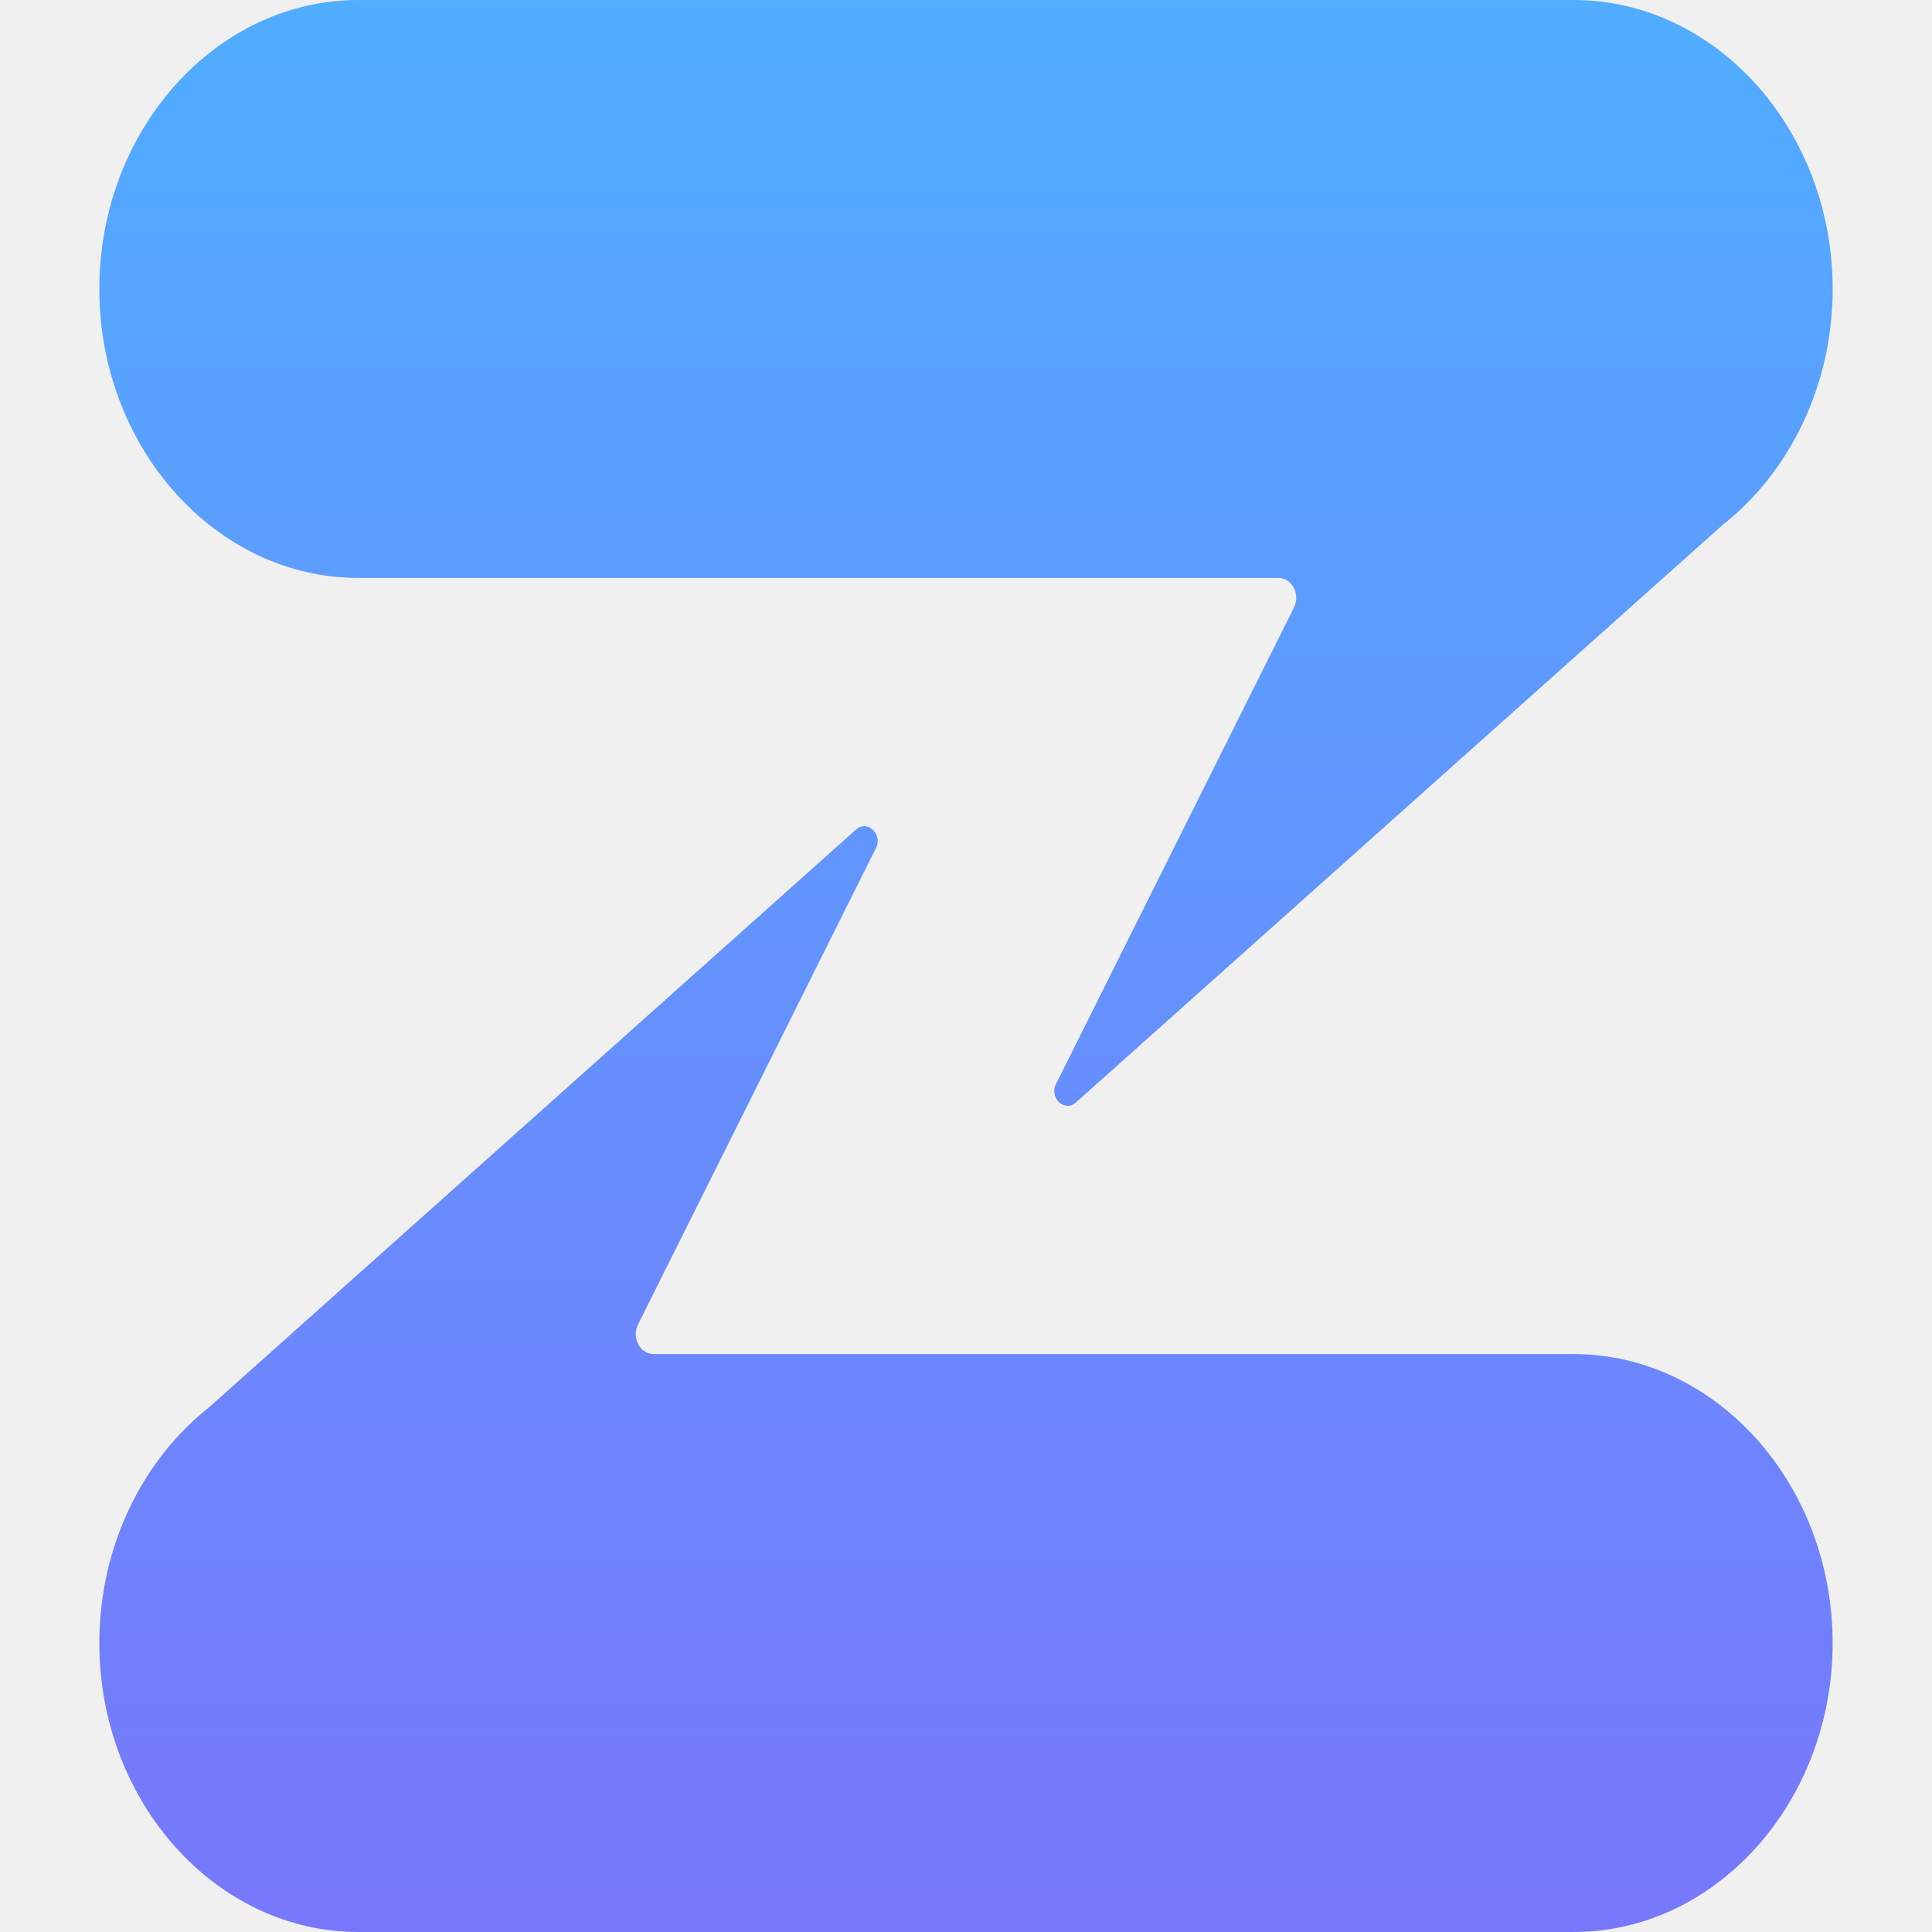
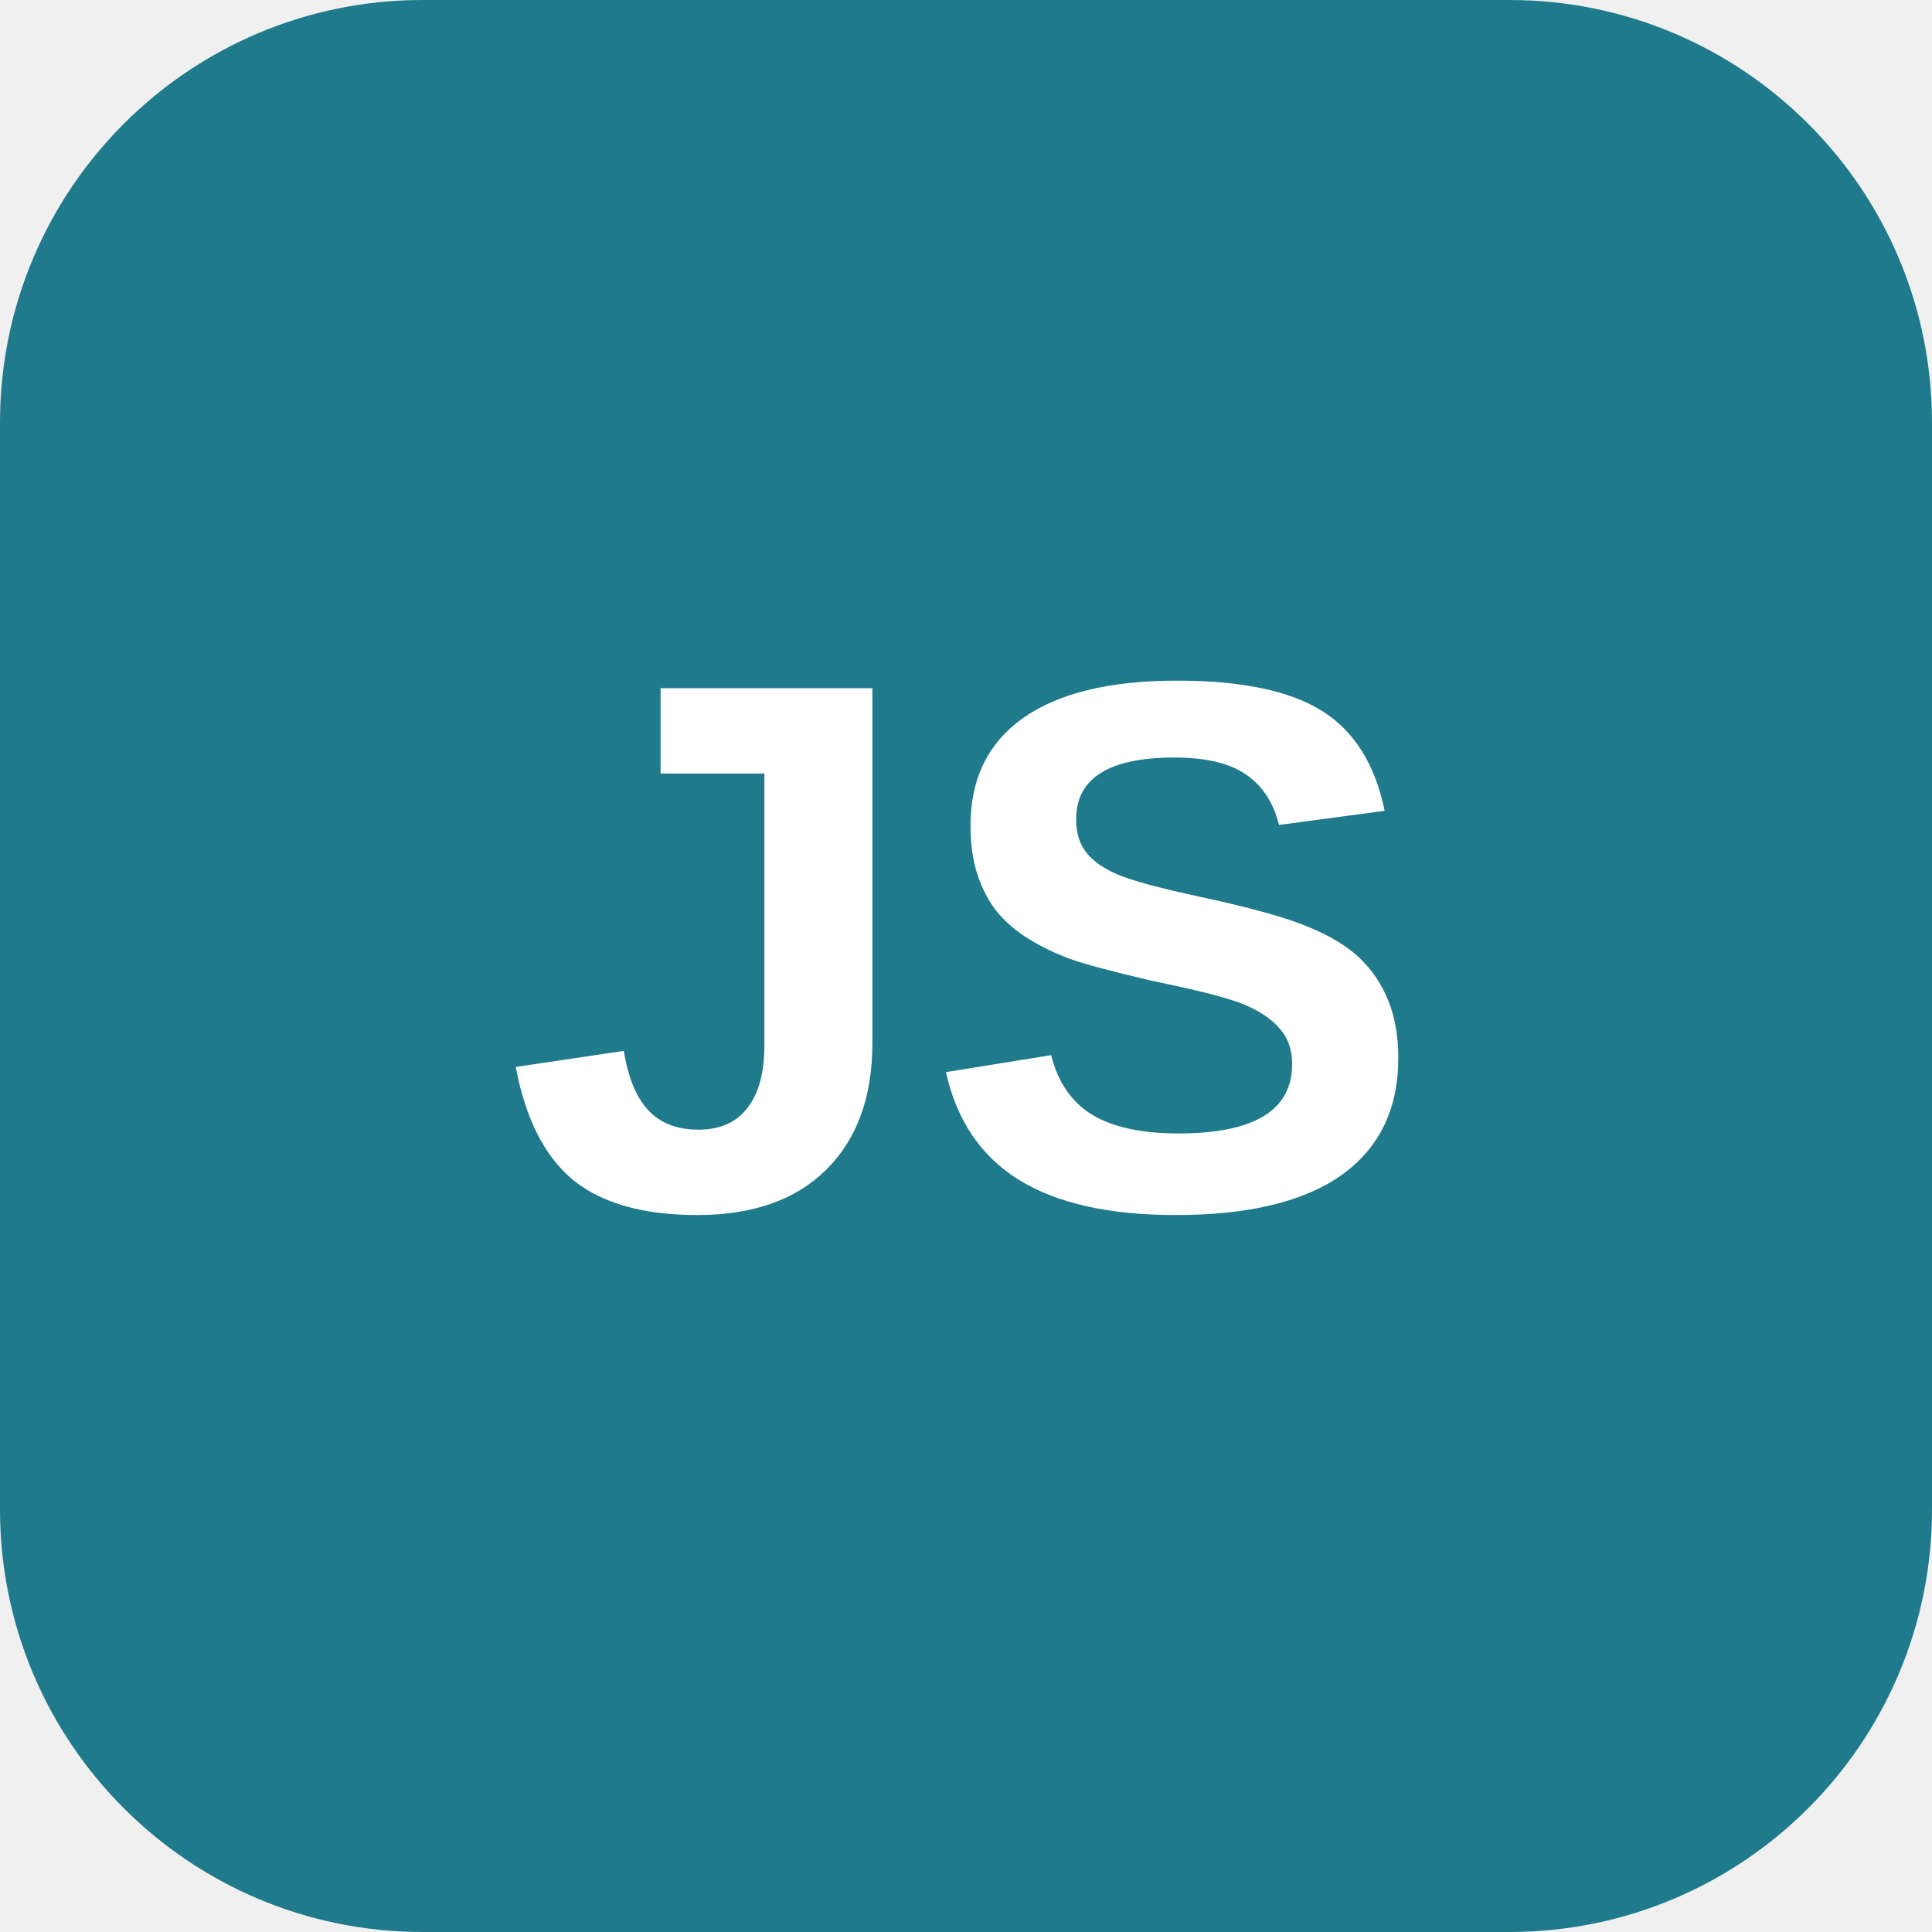
- <svg xmlns="http://www.w3.org/2000/svg" viewBox="49.99 49.99 673.14 673.14">
-   <linearGradient id="a" x1="0" y1="0" x2="0" y2="1">
-     <stop offset="0" stop-color="#50adff" />
-     <stop offset="1" stop-color="#7877fc" />
-   </linearGradient>
-   <path d="M688.52 150.67c0 33.91-15.23 64.04-38.44 82.31L424.79 434.17c-4.18 3.59-9.62-2.19-6.61-7.03l82.64-165.46c2.31-4.63-.69-10.33-5.44-10.33H174.86c-49.64 0-90.26-45.31-90.26-100.68 0-55.37 40.62-100.68 90.26-100.68h423.39c49.65 0 90.27 45.31 90.27 100.68zM174.86 723.13h423.39c49.64 0 90.26-45.31 90.26-100.68 0-55.37-40.62-100.68-90.26-100.68H277.73c-4.75 0-7.76-5.7-5.44-10.33l82.64-165.46c3.01-4.83-2.42-10.62-6.61-7.03L123.04 540.14c-23.21 18.27-38.44 48.4-38.44 82.31 0 55.37 40.62 100.68 90.26 100.68z" fill="url(#a)" />
+ <svg xmlns="http://www.w3.org/2000/svg" viewBox="0 0 64 64">
+   <rect width="64" height="64" rx="14" fill="#1f7a8c" />
+   <text x="32" y="40" text-anchor="middle" font-family="Arial, sans-serif" font-size="25" font-weight="700" fill="#fff">JS</text>
</svg>
